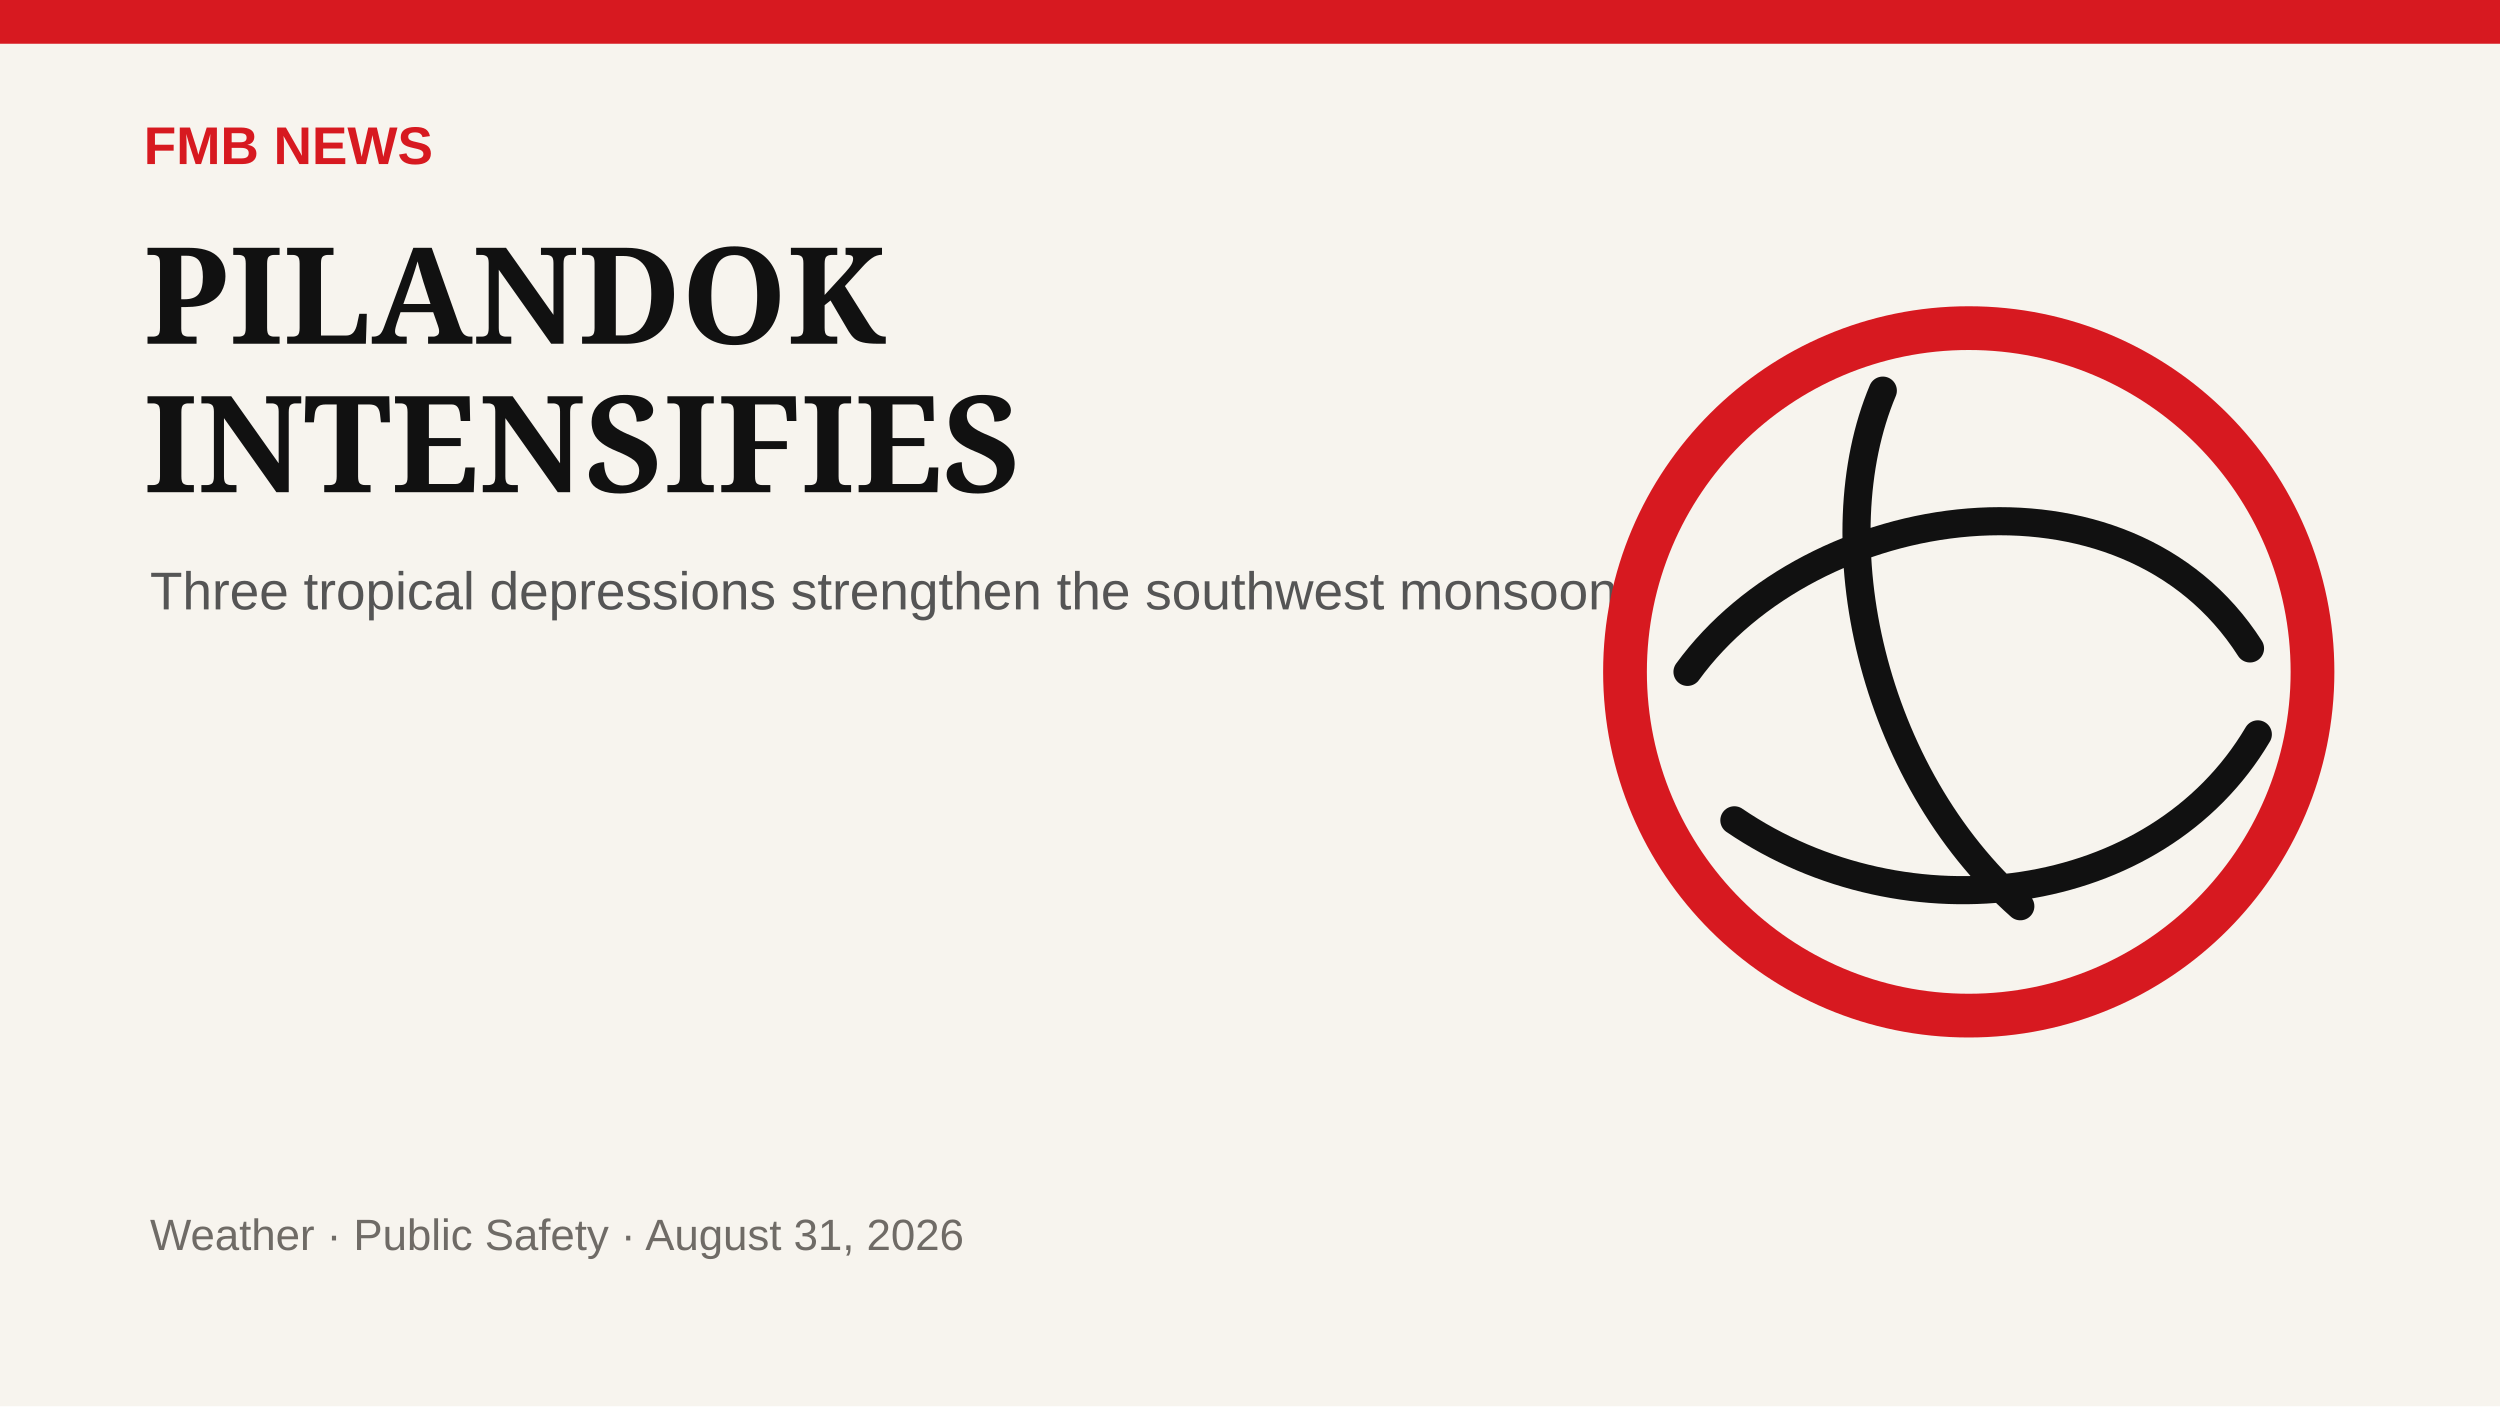
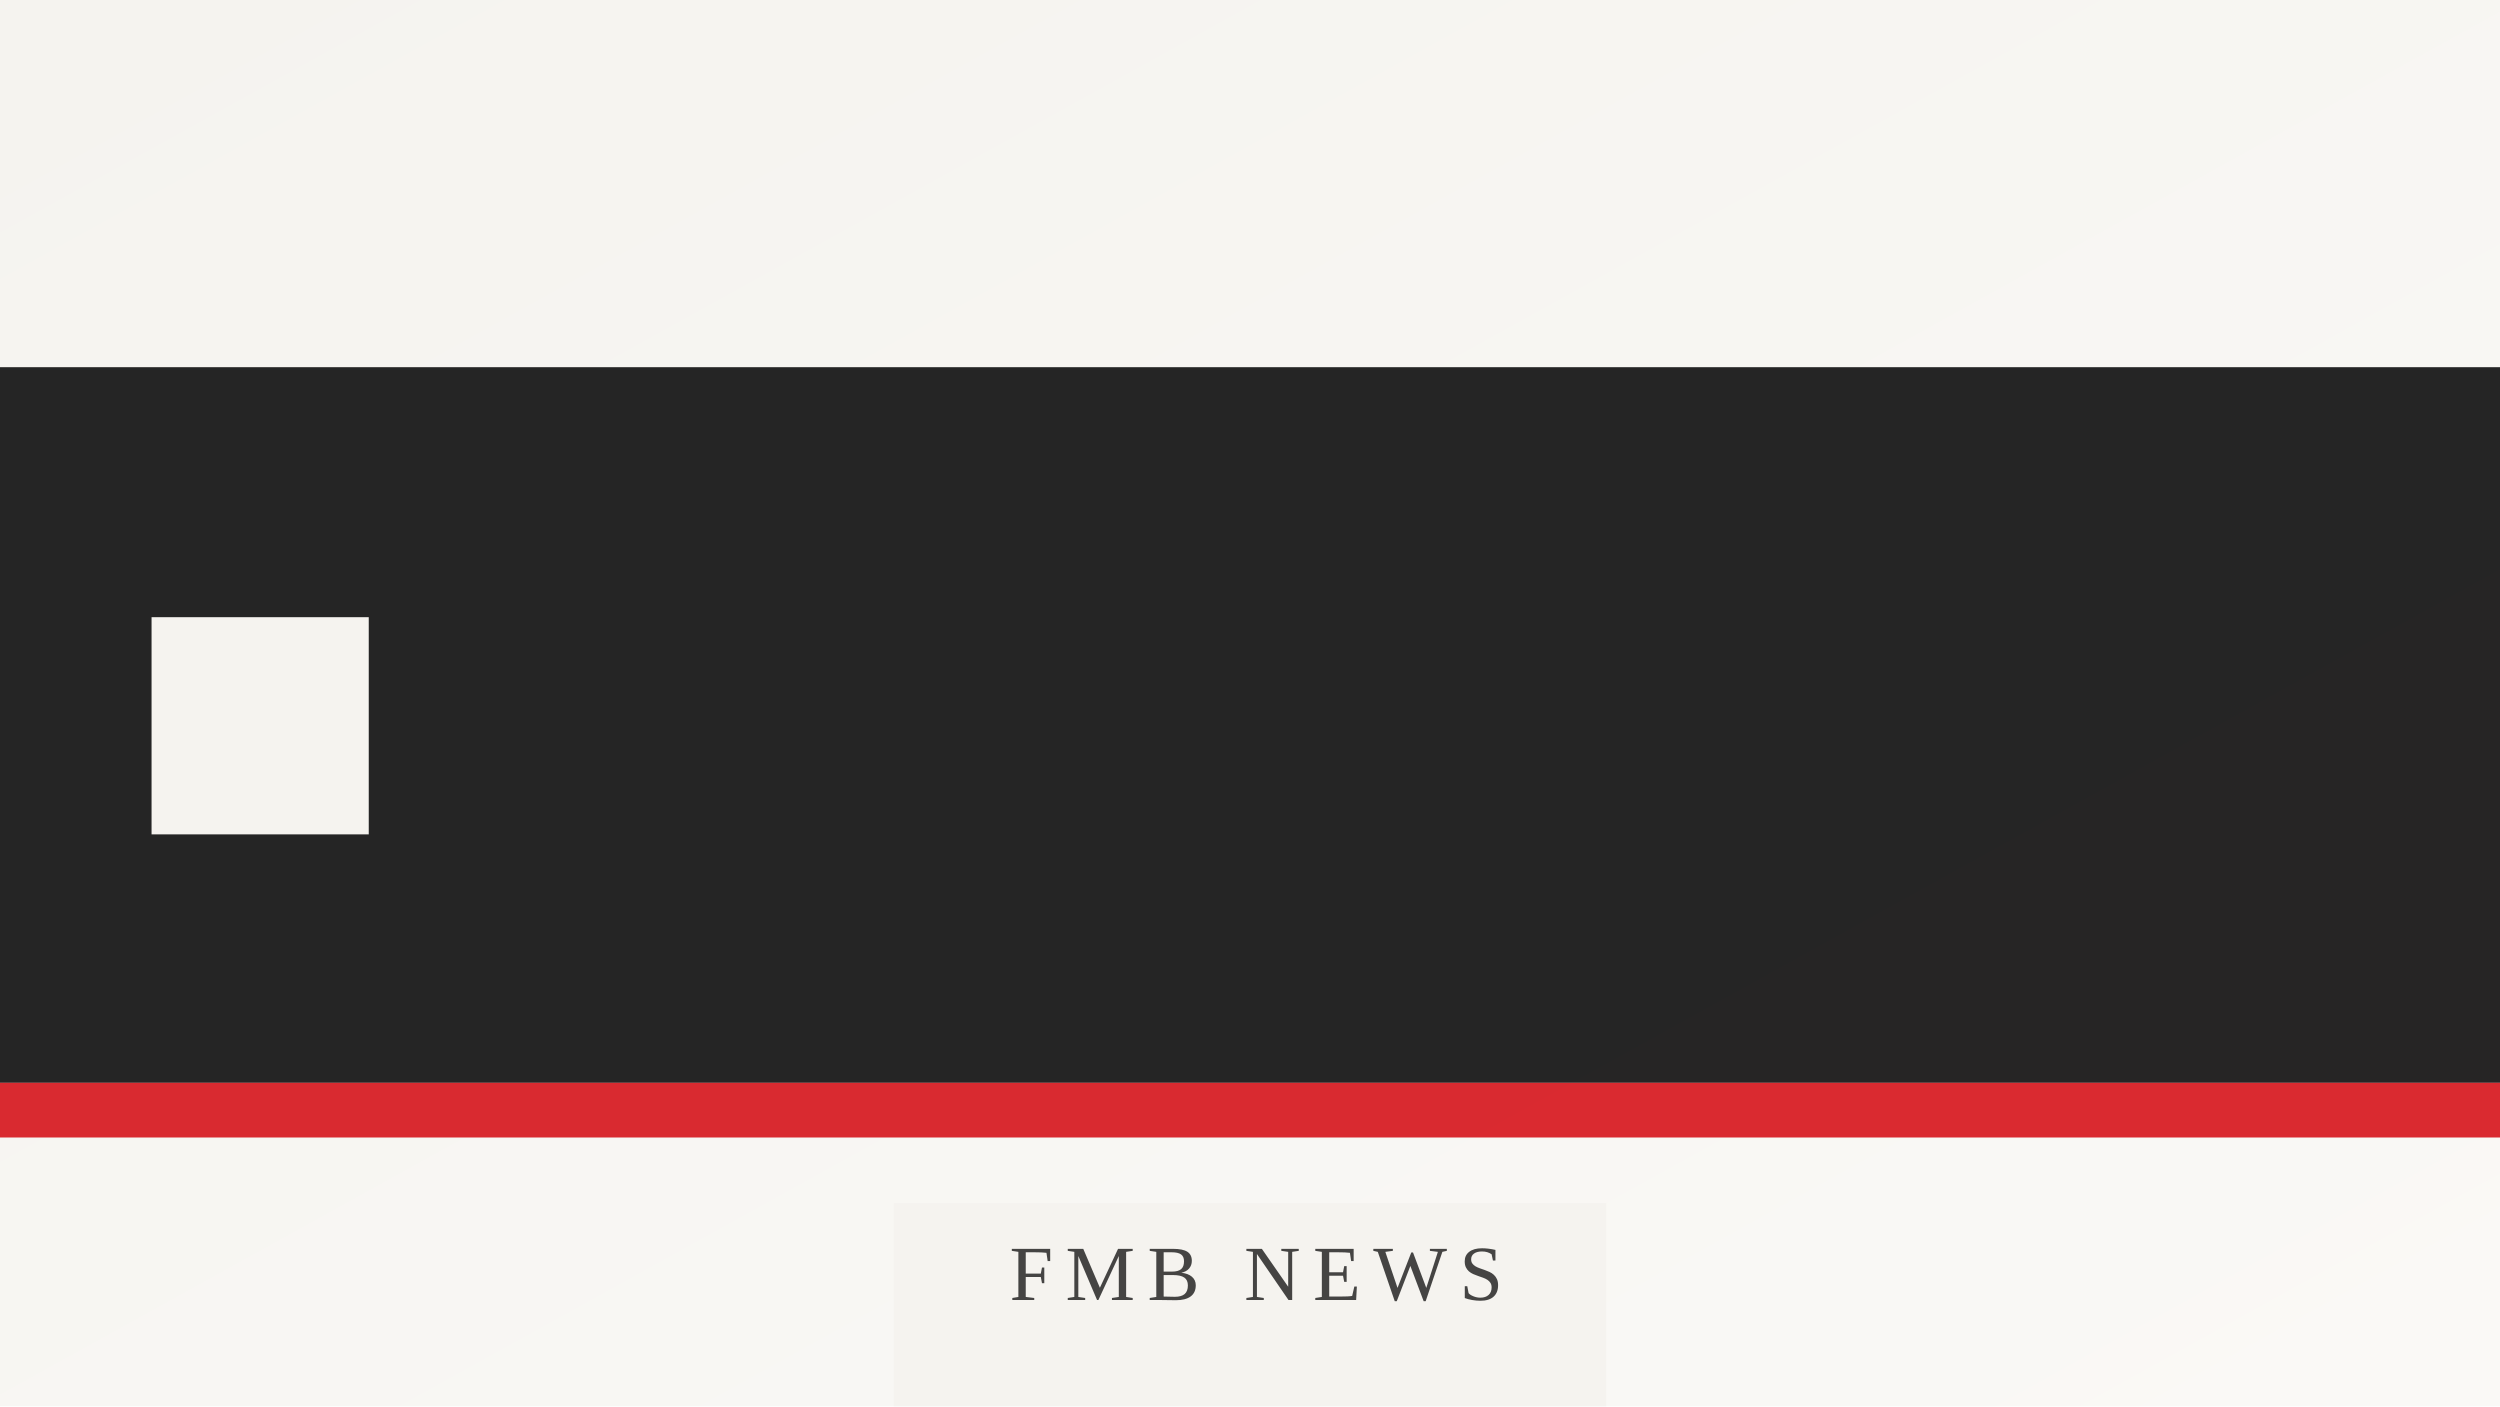
- <svg xmlns="http://www.w3.org/2000/svg" width="1600" height="900" viewBox="0 0 1600 900">
-   <rect width="1600" height="900" fill="#f7f4ee" />
-   <rect width="1600" height="28" fill="#d71920" />
-   <text x="92" y="105" font-family="Arial,sans-serif" font-weight="700" font-size="34" fill="#d71920">FMB NEWS</text>
-   <text x="92" y="220" font-family="Georgia,serif" font-weight="700" font-size="86" fill="#111">PILANDOK</text>
-   <text x="92" y="315" font-family="Georgia,serif" font-weight="700" font-size="86" fill="#111">INTENSIFIES</text>
-   <text x="96" y="390" font-family="Arial,sans-serif" font-size="34" fill="#555">Three tropical depressions strengthen the southwest monsoon</text>
-   <circle cx="1260" cy="430" r="220" fill="none" stroke="#d71920" stroke-width="28" />
-   <path d="M1080 430c80-110 280-140 360-15M1110 525c110 75 270 55 335-55M1205 250c-40 95-8 245 88 330" fill="none" stroke="#111" stroke-width="18" stroke-linecap="round" />
-   <text x="96" y="800" font-family="Arial,sans-serif" font-size="28" fill="#6f6b66">Weather · Public Safety · August 31, 2026</text>
+ <svg xmlns="http://www.w3.org/2000/svg" viewBox="0 0 1600 900" width="1600" height="900" role="img" aria-label="FMB News editorial plate">
+   <defs>
+     <linearGradient id="plate-ground" x1="0" y1="0" x2="1" y2="1">
+       <stop offset="0" stop-color="#F5F3EF" />
+       <stop offset="1" stop-color="#FAF9F6" />
+     </linearGradient>
+     <clipPath id="plate-clip">
+       <rect width="1600" height="900" />
+     </clipPath>
+   </defs>
+   <rect width="1600" height="900" fill="url(#plate-ground)" />
+   <g clip-path="url(#plate-clip)">
+     <rect x="0" y="235" width="1600" height="458" fill="#141414" fill-opacity="0.92" />
+     <rect x="0" y="693" width="1600" height="35" fill="#D71920" fill-opacity="0.92" />
+     <rect x="97" y="395" width="139" height="139" fill="#F5F3EF" />
+   </g>
+   <rect x="572" y="770" width="456" height="130" fill="#F5F3EF" />
+   <text x="804" y="832" text-anchor="middle" fill="#141414" fill-opacity="0.78" font-family="Didot,'Bodoni 72',Baskerville,'Times New Roman',serif" font-size="50" letter-spacing="8">FMB NEWS</text>
</svg>
